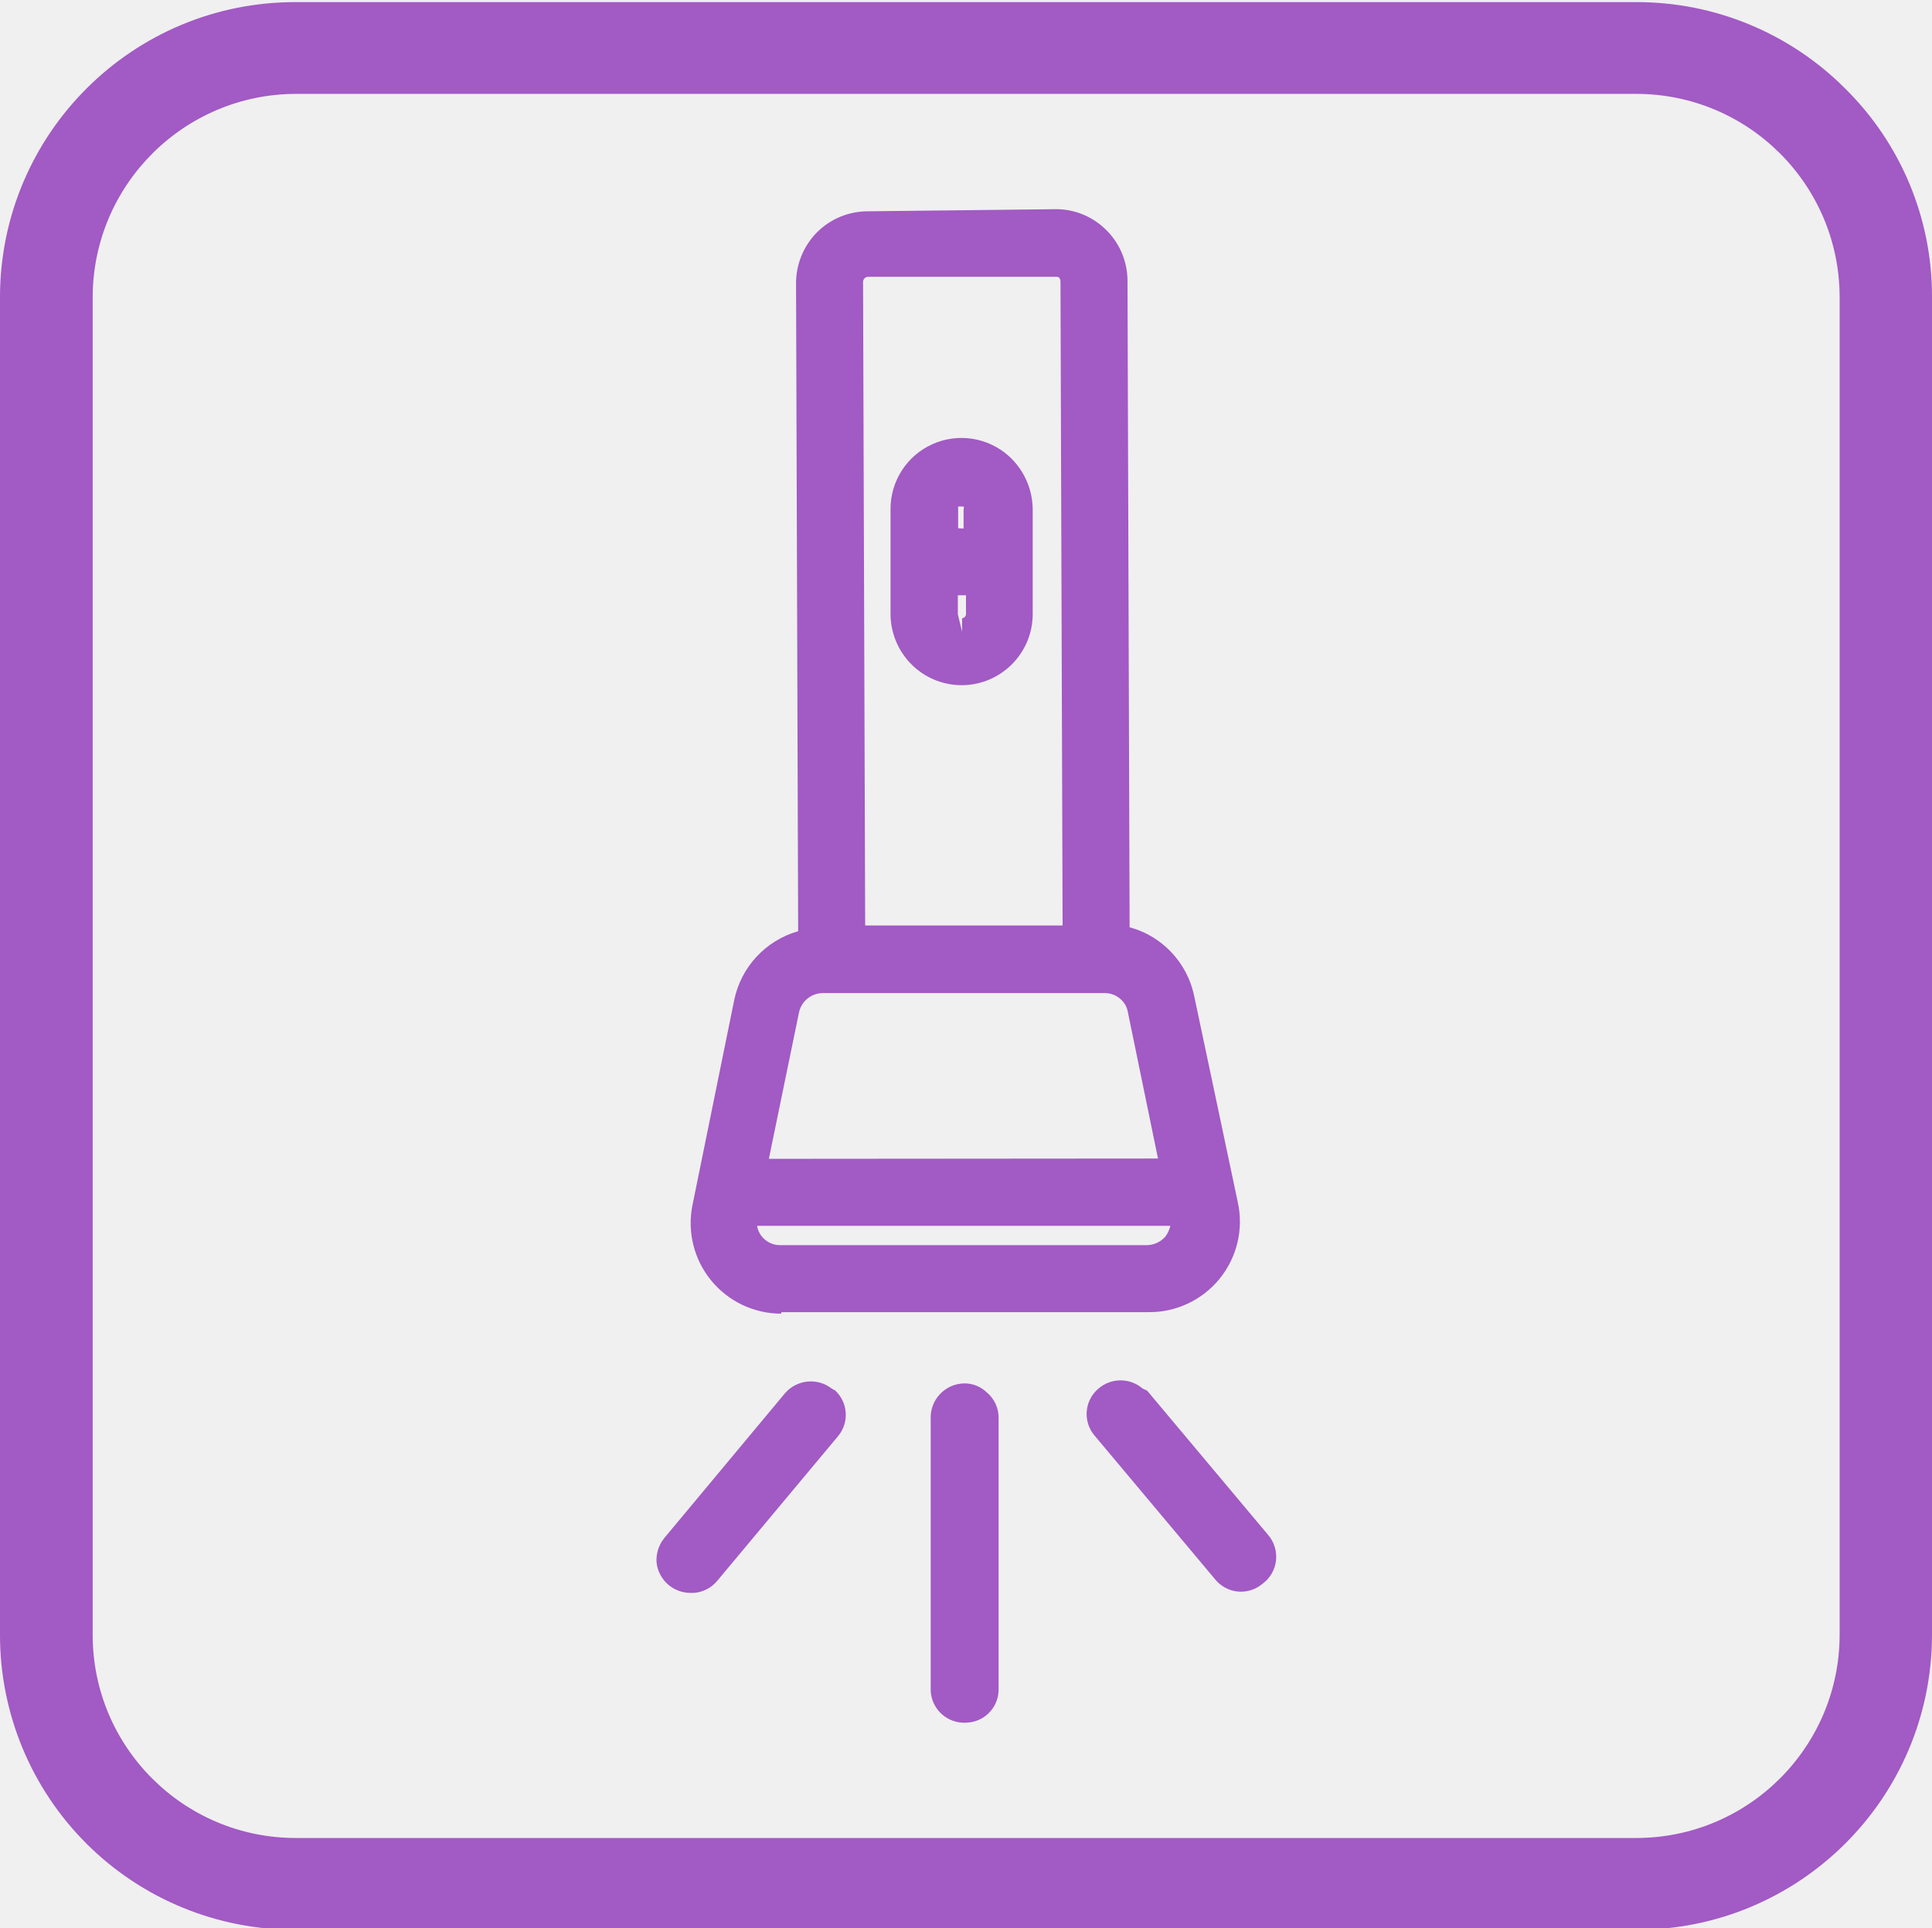
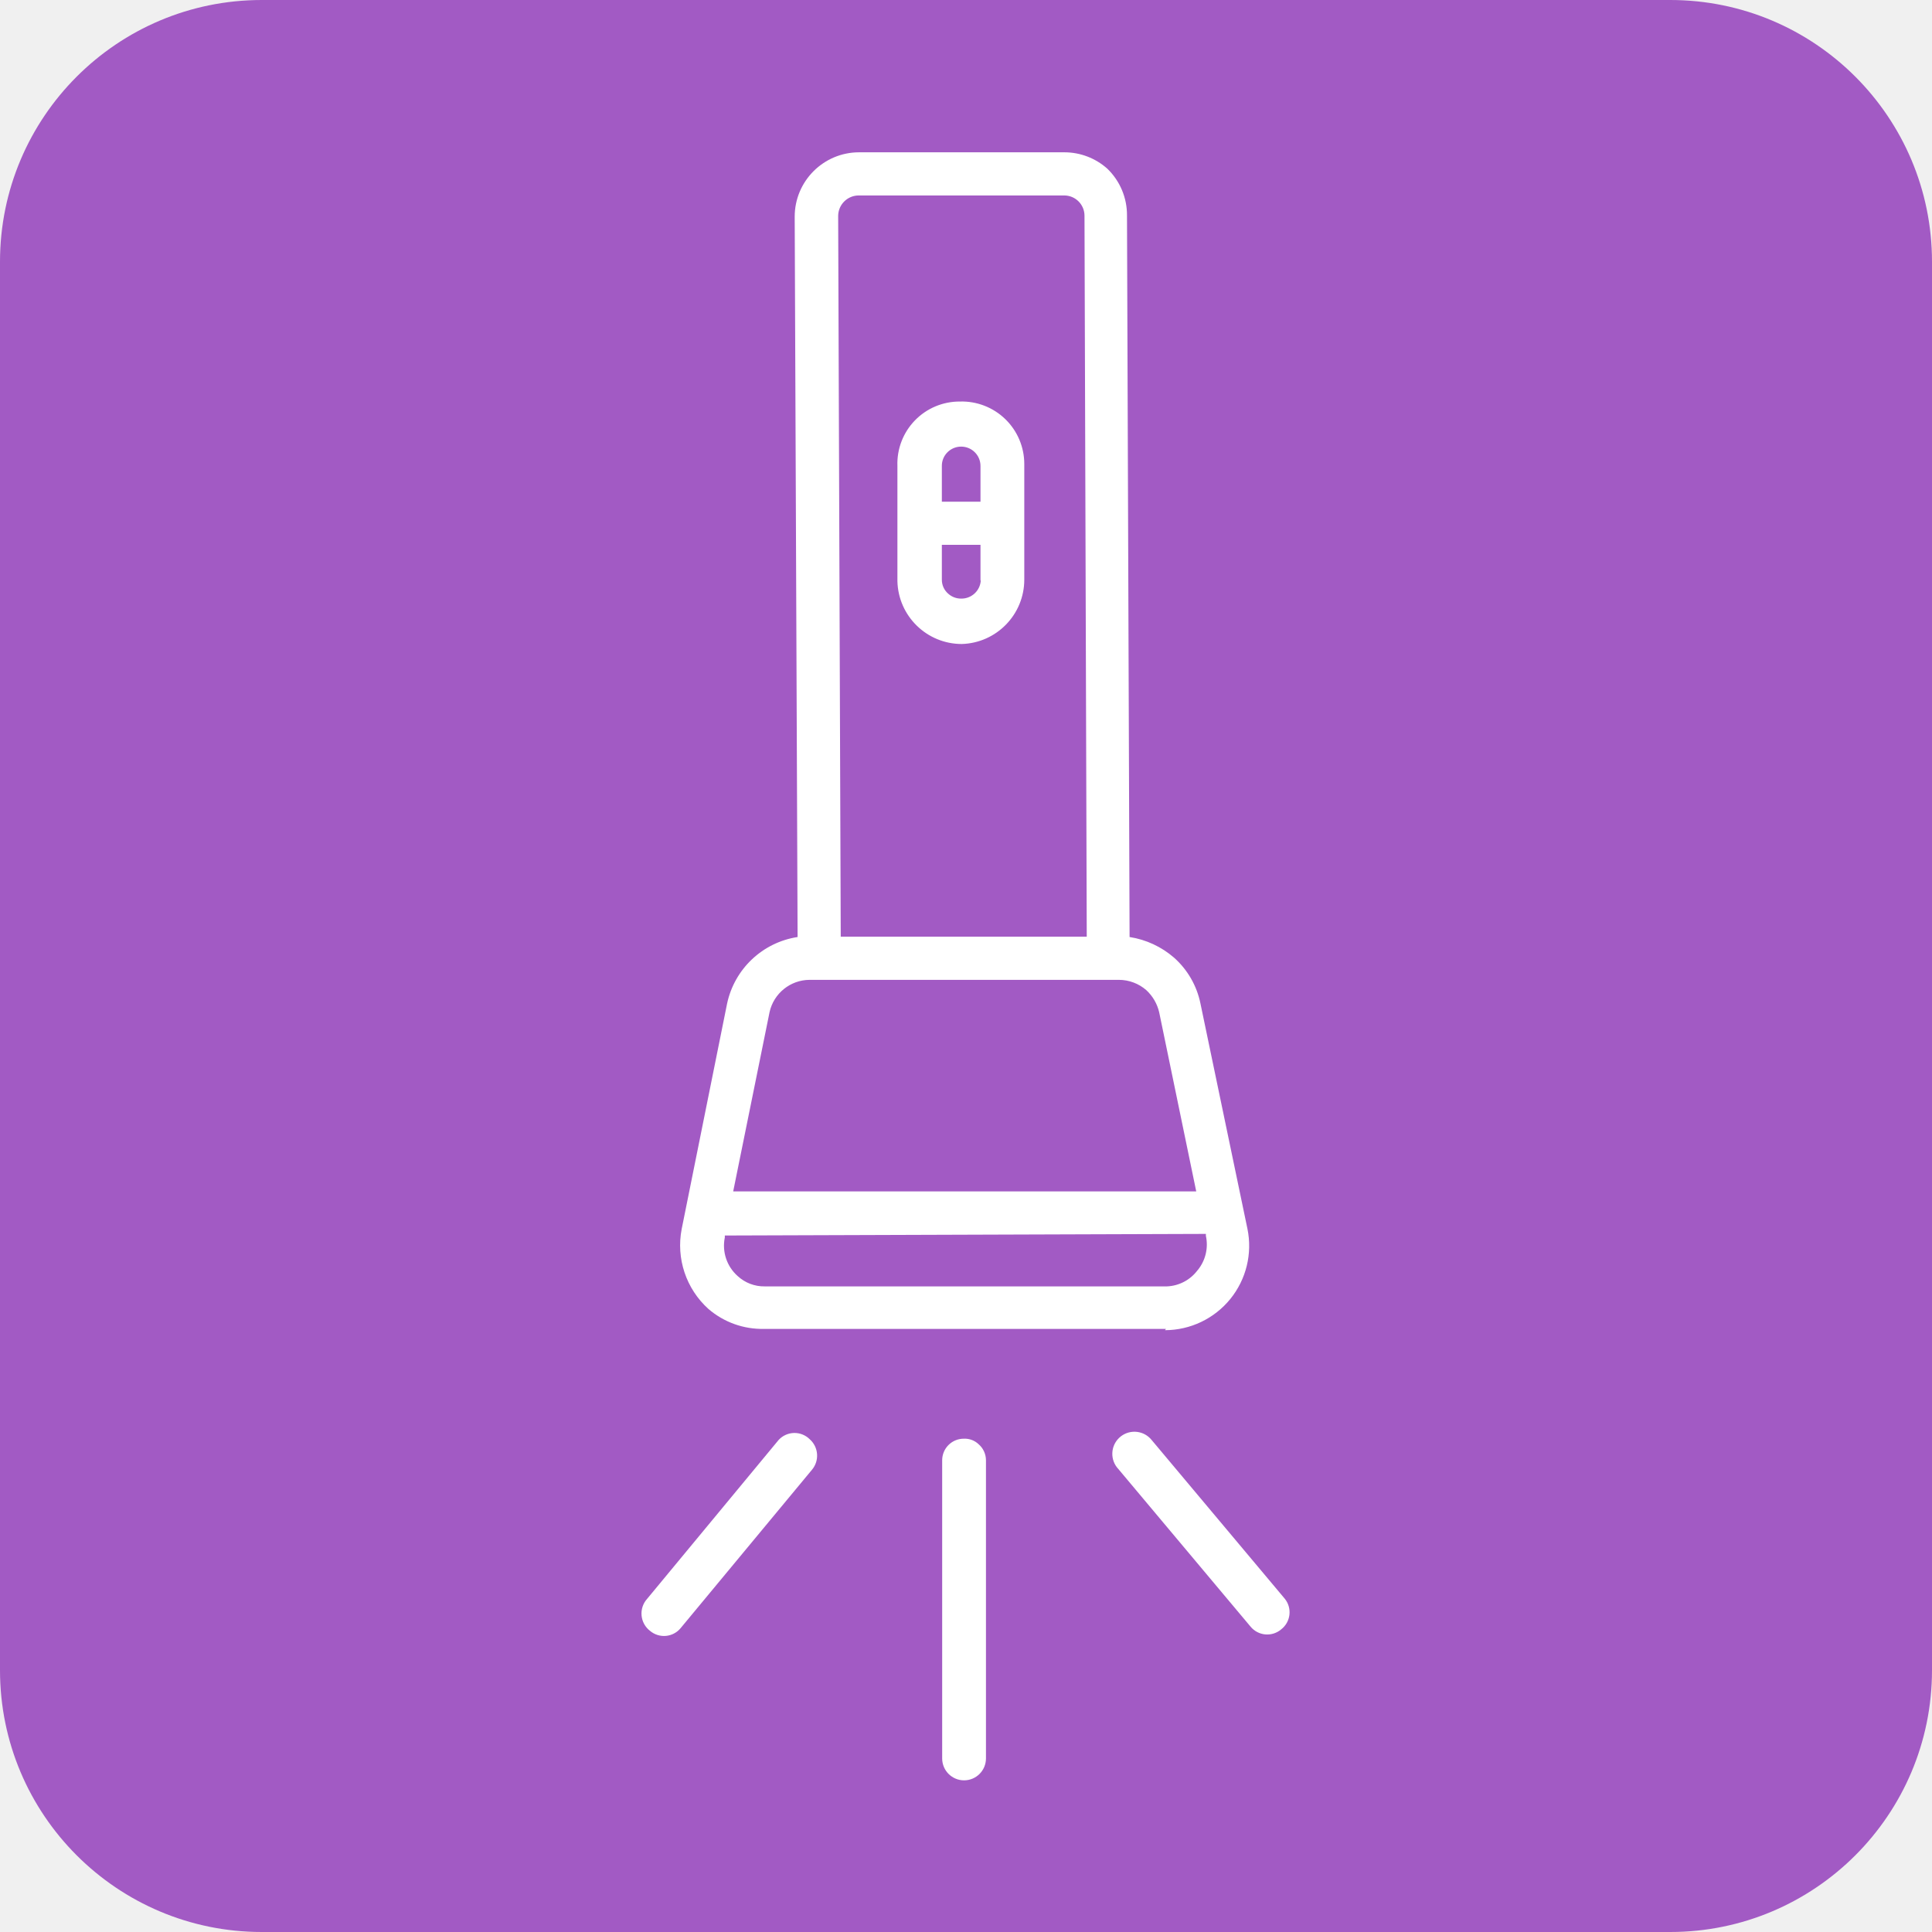
- <svg xmlns="http://www.w3.org/2000/svg" preserveAspectRatio="xMinYMid" viewbox="0 0 64 64">
+ <svg xmlns="http://www.w3.org/2000/svg" preserveAspectRatio="xMinYMid" viewbox="0 0 60 60">
  <defs>
-     <style>.cls-1{fill:#a25ac4;}</style>
+     <style>.cls-1{fill:#a25ac4;}.cls-2{fill:#fff;}</style>
  </defs>
-   <g id="back">
-     <path class="cls-1" d="M61.12,2.93A9.74,9.74,0,0,0,54.2.07H9.8A9.78,9.78,0,0,0,0,9.83V54.17A9.76,9.76,0,0,0,9.8,63.93H54.2A9.78,9.78,0,0,0,64,54.17V9.83A9.66,9.66,0,0,0,61.12,2.93Zm-.18,6.9V54.17a6.74,6.74,0,0,1-6.74,6.72H9.8a6.73,6.73,0,0,1-6.73-6.72V9.83A6.75,6.75,0,0,1,9.8,3.11H54.2a6.74,6.74,0,0,1,6.74,6.72Z" />
-   </g>
  <g id="elements">
-     <path class="cls-1" d="M25.88,43.47h0l12.15,0A3,3,0,0,0,41,39.81L39.56,33a3,3,0,0,0-.94-1.63,2.93,2.93,0,0,0-1.2-.65L37.35,9.31a2.37,2.37,0,0,0-.8-1.78A2.34,2.34,0,0,0,35,6.93h0L28.75,7a2.38,2.38,0,0,0-1.69.7,2.4,2.4,0,0,0-.69,1.69l.07,21.46a3,3,0,0,0-2.12,2.29l-1.38,6.78a3,3,0,0,0,2.94,3.6Zm9.2-34.28a.21.21,0,0,1,.05.13l.07,21.34-6.54,0L28.59,9.34a.17.17,0,0,1,.16-.17l6.22,0A.21.21,0,0,1,35.08,9.19Zm-10,31.42,13.69,0a1,1,0,0,1-.16.35h0a.83.83,0,0,1-.61.29l-12.15,0a.77.77,0,0,1-.77-.63Zm.39-2.22,1-4.86a.81.81,0,0,1,.77-.63l9.36,0h0a.77.77,0,0,1,.52.2.72.72,0,0,1,.24.42l1,4.86Z" />
-     <path class="cls-1" d="M30.3,22.11a2.35,2.35,0,0,0,1.56.59h0a2.36,2.36,0,0,0,2.35-2.36V16.86a2.41,2.41,0,0,0-.79-1.75,2.35,2.35,0,0,0-3.92,1.77v3.48A2.37,2.37,0,0,0,30.3,22.11Zm1.57-1.18-.14-.58v-.63H32v.63a.14.14,0,0,1-.13.13v.45Zm-.13-3.43,0-.72h.18a.13.13,0,0,1,0,.1v.63Z" />
-     <path class="cls-1" d="M32.68,46.12a1.06,1.06,0,0,0-.74-.29h0A1.13,1.13,0,0,0,30.83,47l0,9A1.11,1.11,0,0,0,32,57.07h0A1.1,1.1,0,0,0,33.08,56l0-9A1.09,1.09,0,0,0,32.68,46.12Z" />
-     <path class="cls-1" d="M42,50.84l-4-4.77L37.85,46a1.12,1.12,0,0,0-1.46,0,1.1,1.1,0,0,0-.13,1.56l4,4.77a1.1,1.1,0,0,0,1.56.14h0A1.11,1.11,0,0,0,42,50.84Z" />
-     <path class="cls-1" d="M27.55,46a1.13,1.13,0,0,0-1.55.16l-4,4.8a1.16,1.16,0,0,0-.25.81,1.13,1.13,0,0,0,1.11,1H23a1.12,1.12,0,0,0,.76-.4l4-4.79a1.1,1.1,0,0,0-.1-1.52Z" />
+     <rect class="cls-1" width="60" height="60" rx="8.13" />
+     <path class="cls-2" d="M36.21,41.27l-12.48,0A2.56,2.56,0,0,1,22,40.65a2.66,2.66,0,0,1-.83-2.48l1.41-7a2.65,2.65,0,0,1,2.19-2.07L24.68,6.73a2,2,0,0,1,2-2l6.38,0a2,2,0,0,1,1.33.51A2,2,0,0,1,35,6.69l.08,22.41a2.75,2.75,0,0,1,1.38.64,2.6,2.6,0,0,1,.82,1.42l1.46,7a2.62,2.62,0,0,1-2.56,3.15ZM33.68,6.7a.63.63,0,0,0-.63-.63l-6.38,0a.64.64,0,0,0-.64.63l.08,22.39h3.82l3.82,0ZM36,31.44a1.35,1.35,0,0,0-.4-.69,1.3,1.3,0,0,0-.85-.32l-9.61,0a1.28,1.28,0,0,0-1.24,1L22.77,37,37.15,37Zm1.2,8a1.26,1.26,0,0,0,.25-1.06v-.06l-14.94.05v.06a1.26,1.26,0,0,0,.4,1.2,1.21,1.21,0,0,0,.84.32l12.49,0A1.25,1.25,0,0,0,37.19,39.45Z" />
+     <path class="cls-2" d="M29.87,20a2,2,0,0,1-2-1.95V14.47a1.93,1.93,0,0,1,1.94-2,1.94,1.94,0,0,1,2,1.94V18A2,2,0,0,1,29.87,20Zm.58-5.53a.6.6,0,0,0-.6-.6.6.6,0,0,0-.43.18.59.59,0,0,0-.17.42v1.11h1.2Zm0,3.57V16.92h-1.2V18a.57.57,0,0,0,.2.44.59.59,0,0,0,.4.15A.6.6,0,0,0,30.46,18Z" />
+     <path class="cls-2" d="M29.94,44.68a.62.62,0,0,1,.45.17.66.66,0,0,1,.23.5l0,9.26a.68.68,0,0,1-1.36,0l0-9.26A.67.67,0,0,1,29.94,44.68Z" />
+     <path class="cls-2" d="M39.79,50.6a.67.67,0,0,1-.95-.08l-4.11-4.9a.68.68,0,0,1,1-.94l.06.07,4.11,4.9A.67.67,0,0,1,39.79,50.6Z" />
+     <path class="cls-2" d="M25.15,44.7l0,0a.68.68,0,0,1,.07.94l-4.08,4.92a.67.67,0,0,1-.95.09.68.68,0,0,1-.09-1l4.08-4.93A.67.67,0,0,1,25.15,44.7Z" />
  </g>
</svg>
